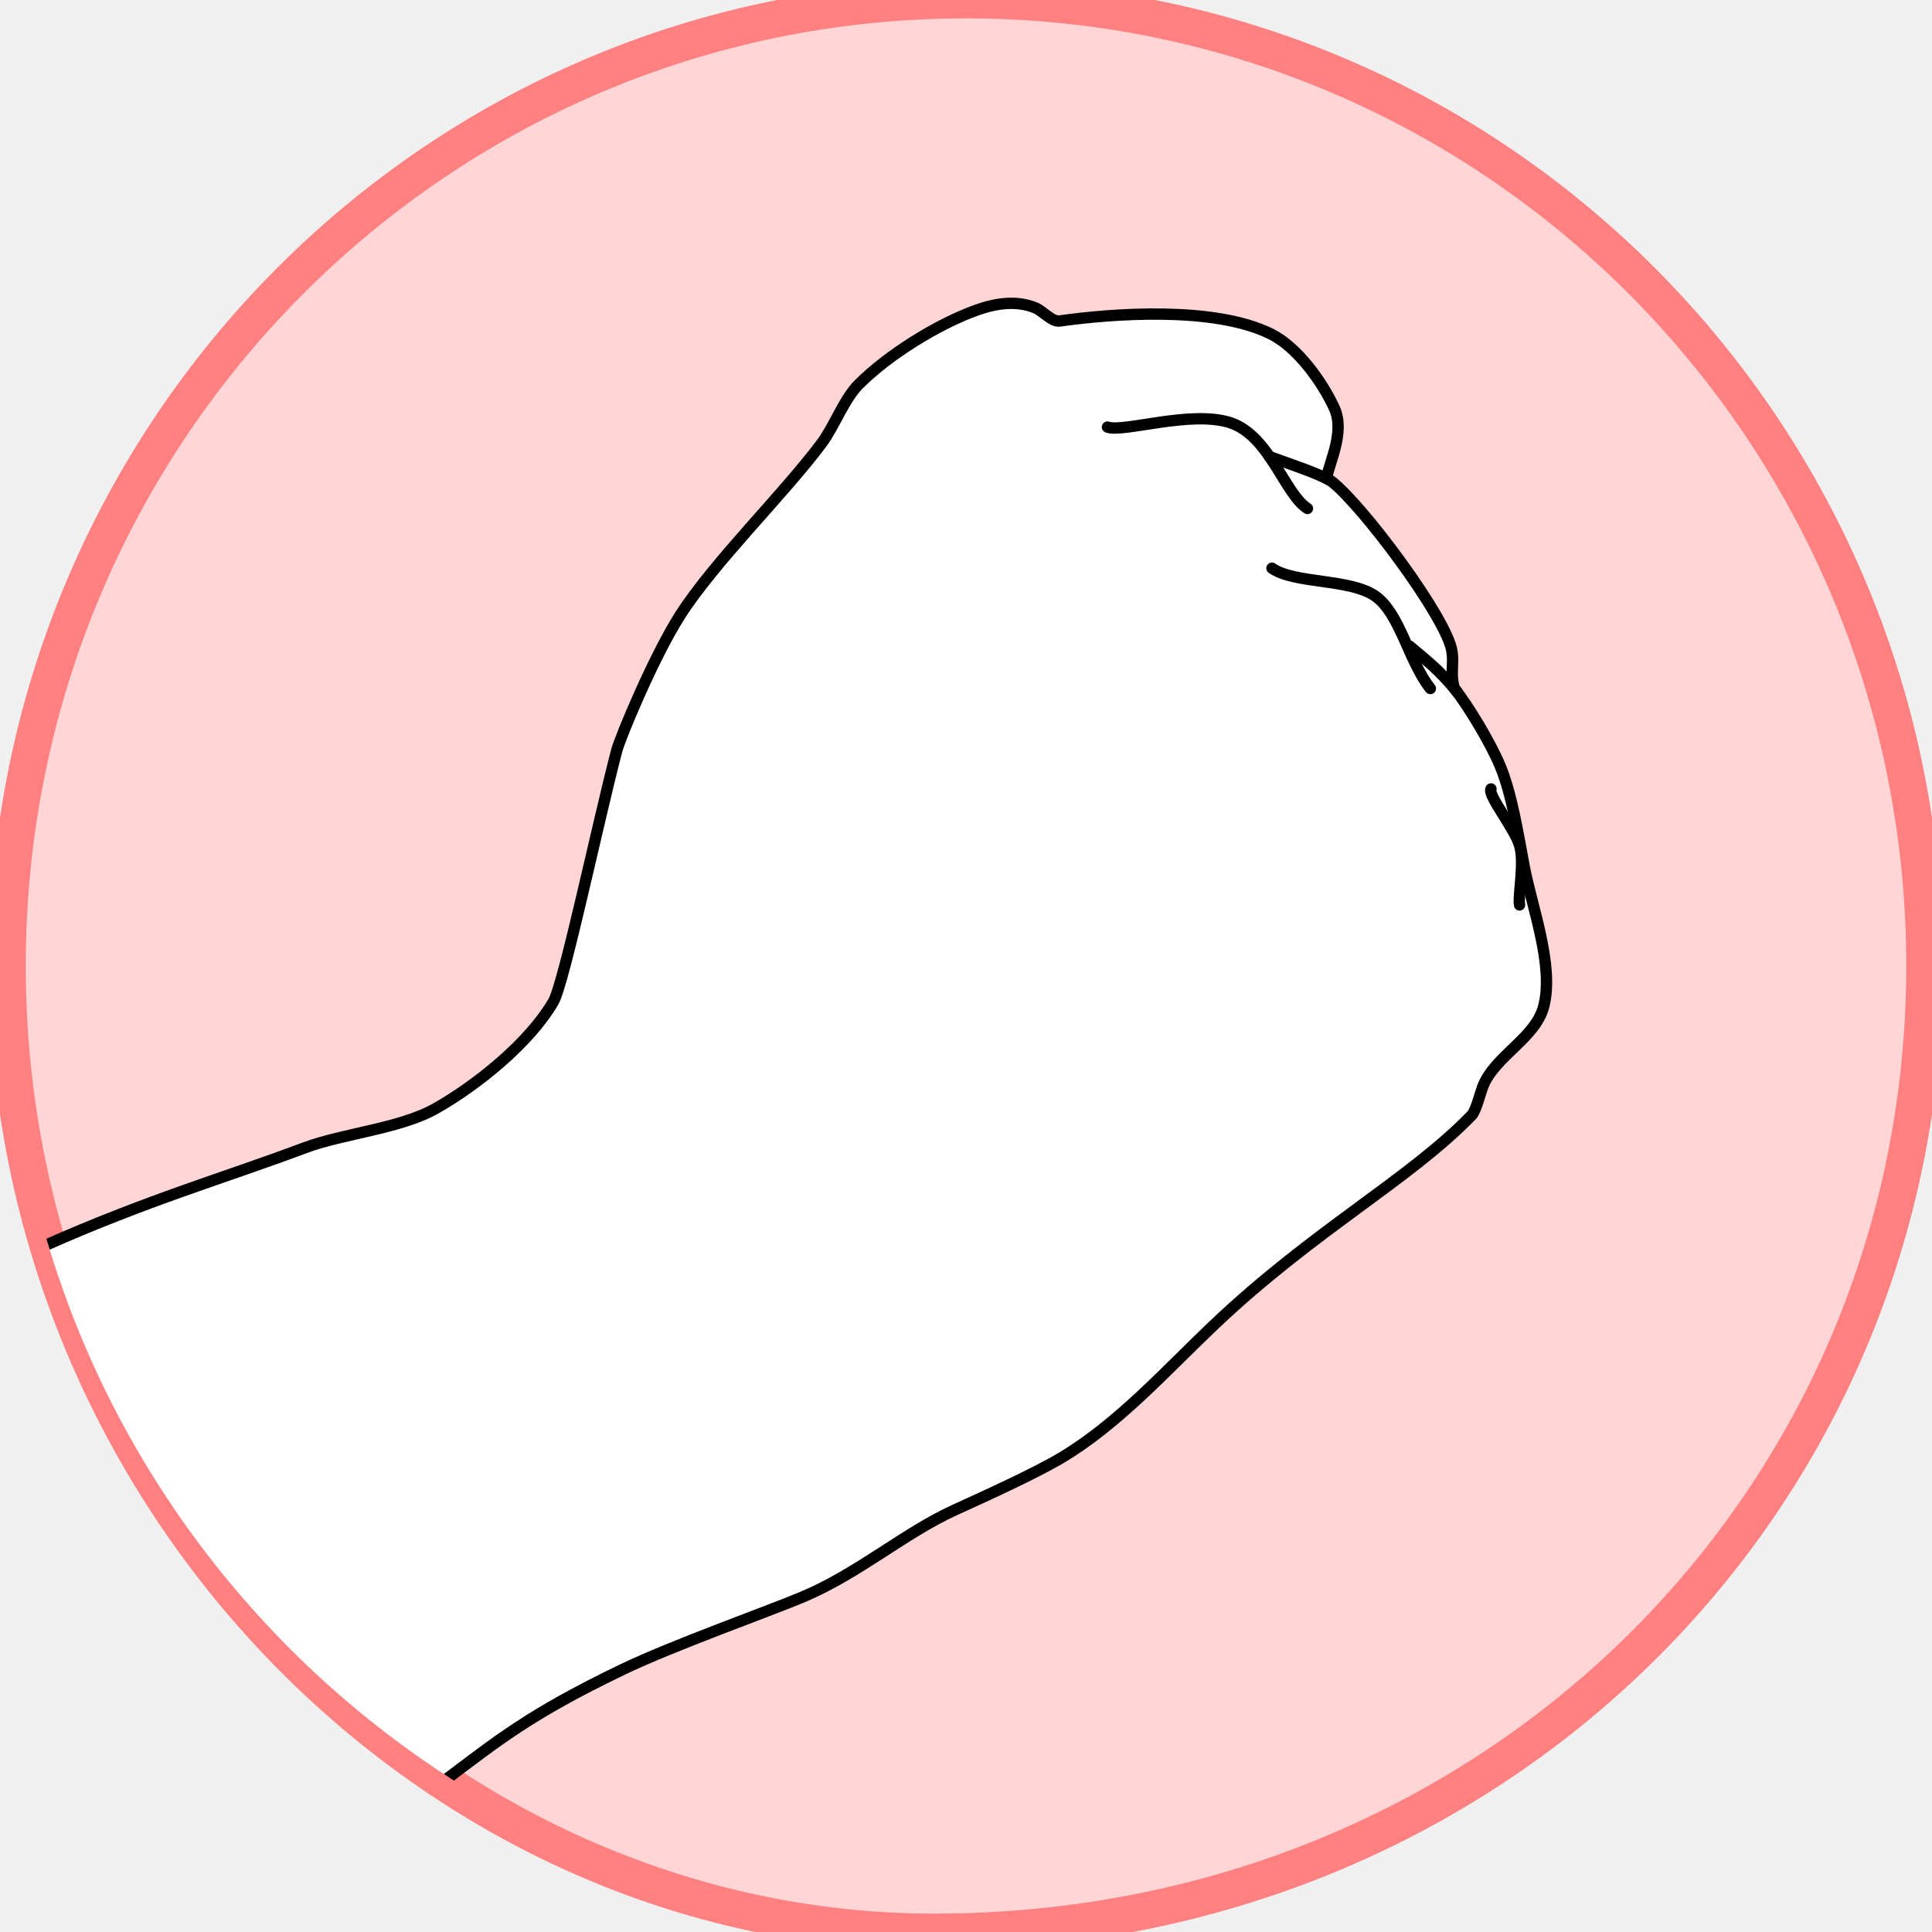
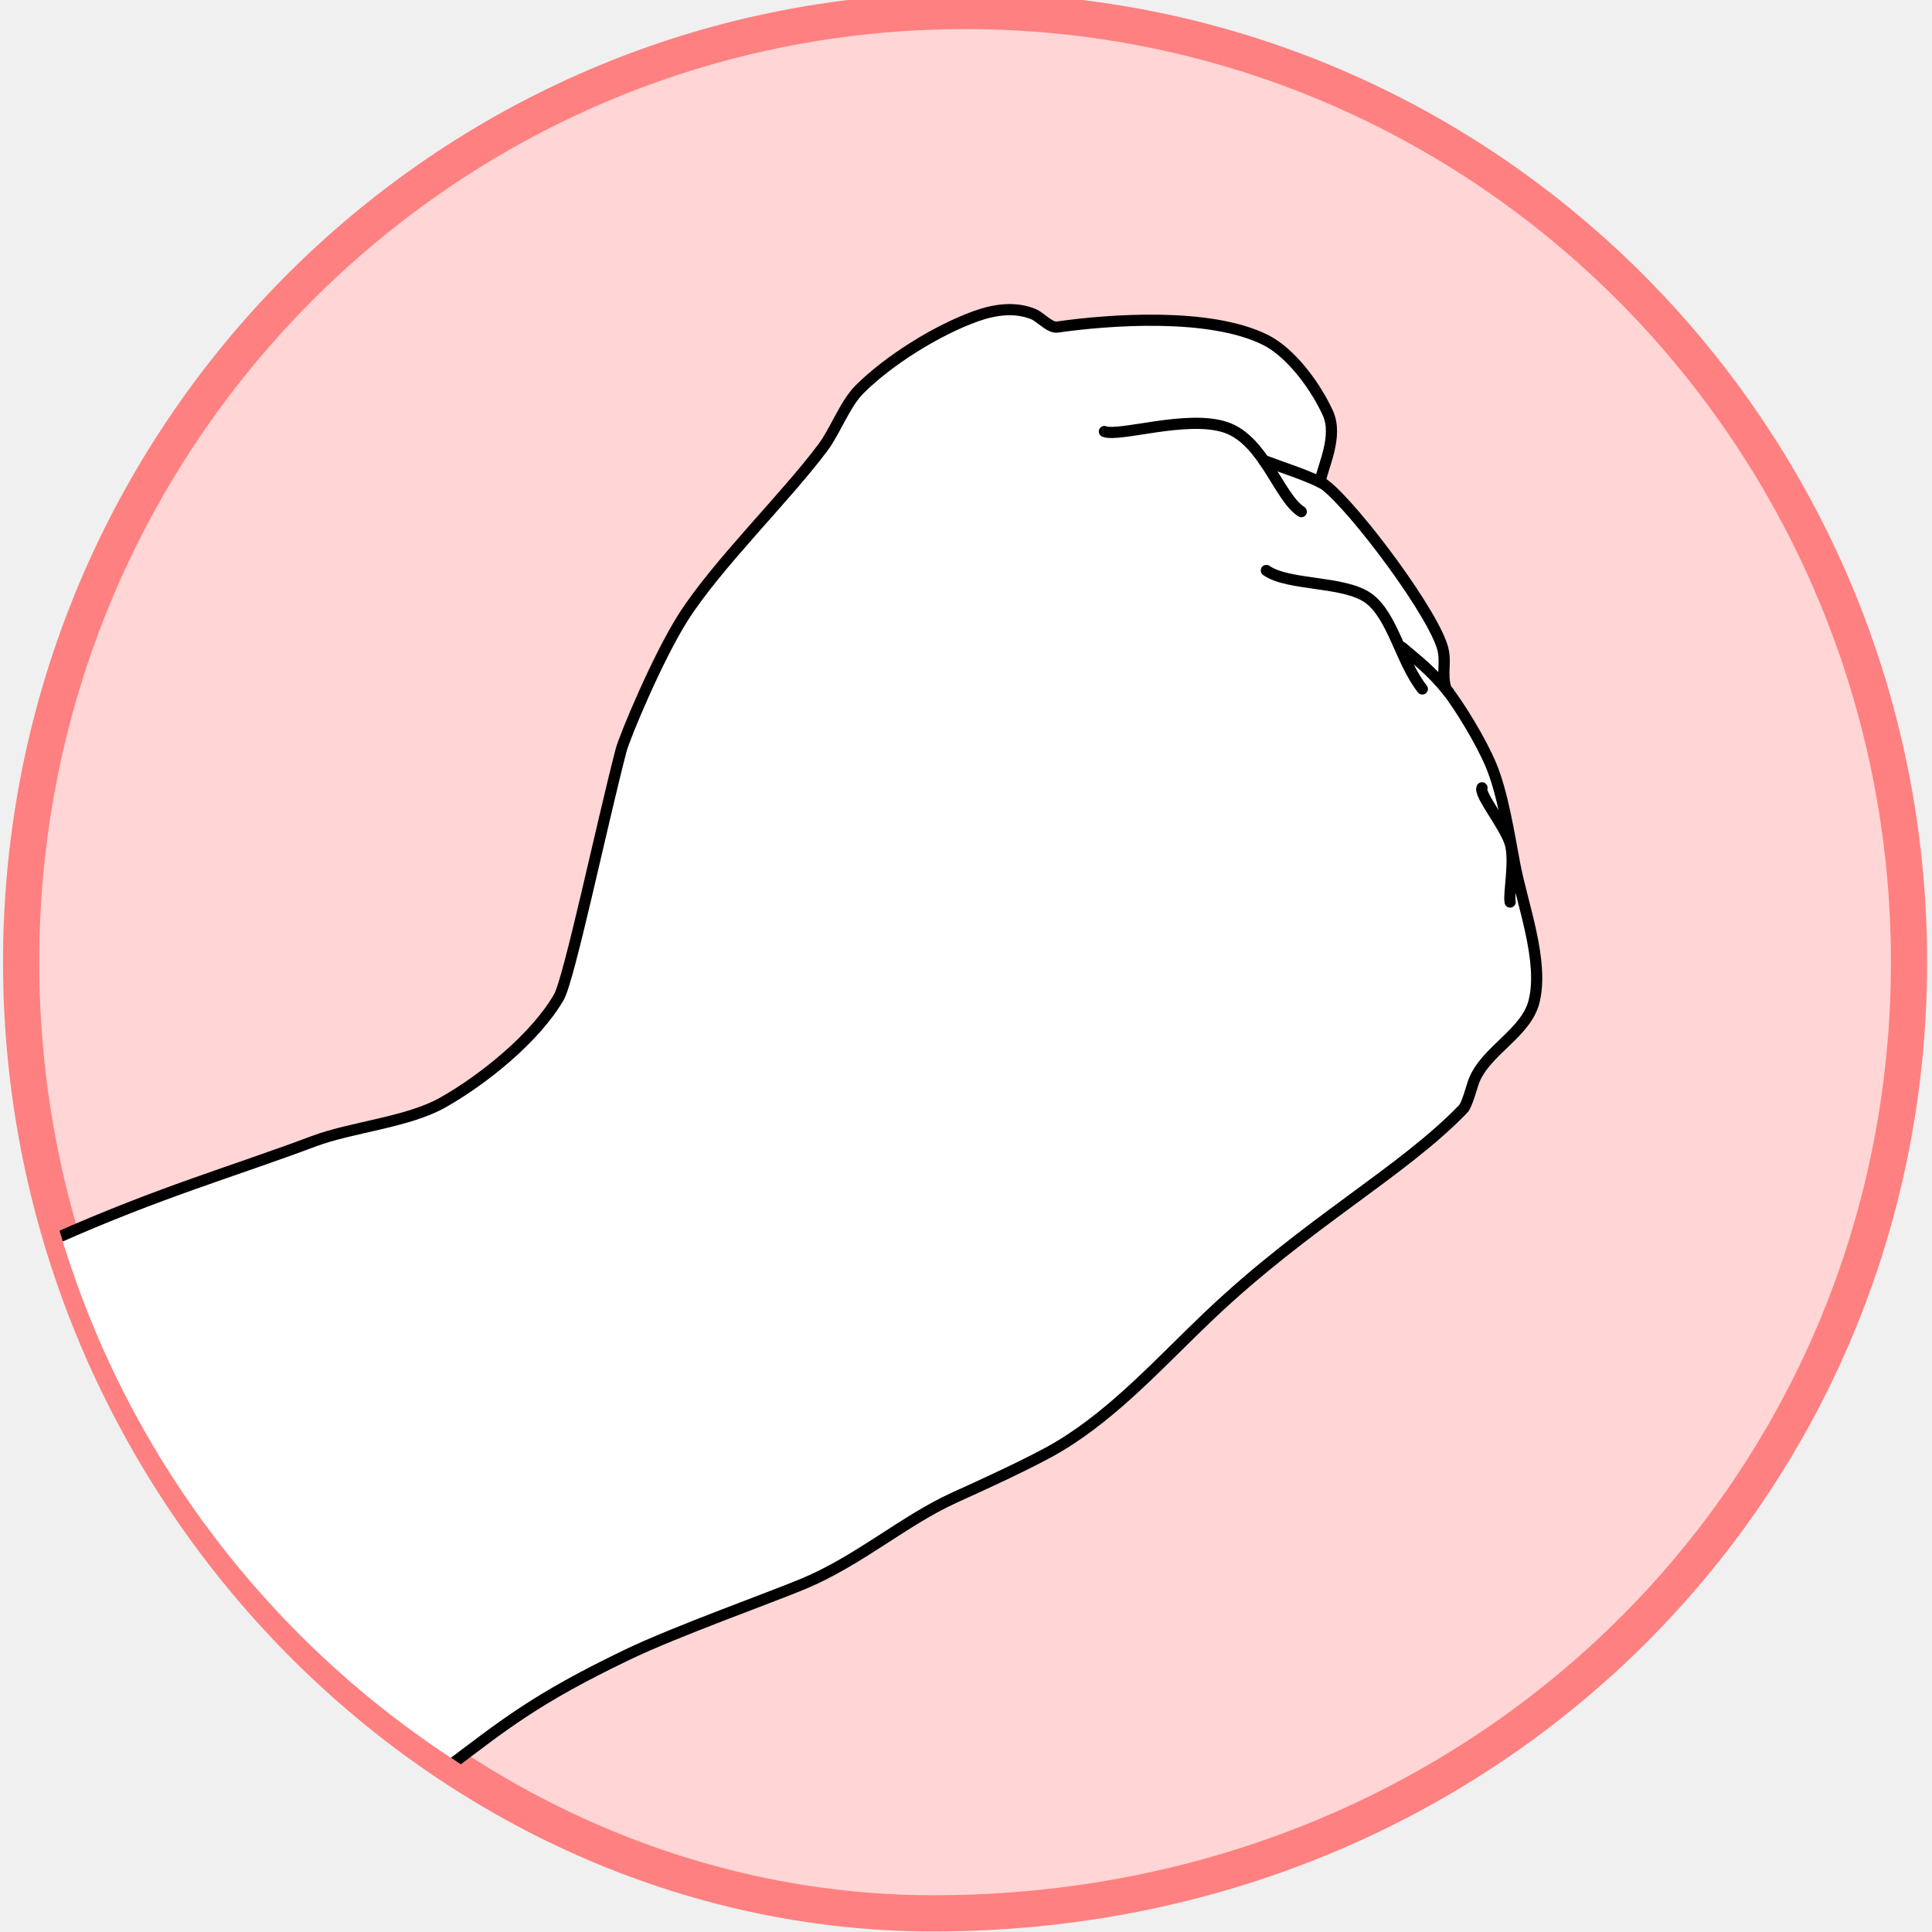
- <svg xmlns="http://www.w3.org/2000/svg" xmlns:ns1="https://boxy-svg.com" viewBox="234.892 313.983 169.05 170.347" width="170" height="170">
+ <svg xmlns="http://www.w3.org/2000/svg" xmlns:ns1="https://boxy-svg.com" viewBox="233.0 313.0 173 173" width="170" height="170">
  <defs>
    <clipPath clipPathUnits="userSpaceOnUse" id="clipPath3453">
      <path style="fill:#d7f4d7;fill-opacity:1;stroke:#87de87;stroke-width:11.44;stroke-linecap:round;stroke-linejoin:round;stroke-miterlimit:4;stroke-opacity:1;stroke-dasharray:none" id="use3455" d="m 217.681,-211.357 c 0,189.896 -153.941,343.837 -343.837,343.837 -189.896,0 -343.837,-153.941 -343.837,-343.837 0,-189.896 153.941,-343.837 343.837,-343.837 189.896,0 343.837,153.941 343.837,343.837 z" transform="matrix(0.874101, 0, 0, 0.874101, -150.6967, 543.5665)" />
    </clipPath>
  </defs>
  <g transform="matrix(0.283393, 0, 0, 0.283393, 394.0228, 297.47)" id="g3488" ns1:origin="0.512 0.49">
    <path d="M 35.004 358.819 C 35.004 524.808 -98.532 659.368 -273.258 659.368 C -427.983 659.368 -561.519 524.808 -561.519 358.819 C -561.519 192.831 -427.983 58.27 -263.258 58.27 C -98.532 58.27 35.004 192.831 35.004 358.819 L 35.004 358.819 Z" id="use3420" style="fill: rgb(255, 213, 213); fill-opacity: 1; stroke: rgb(255, 128, 128); stroke-width: 11.44; stroke-linecap: round; stroke-linejoin: round; stroke-miterlimit: 4; stroke-opacity: 1; stroke-dasharray: none;" />
    <g id="g3267" clip-path="url(#clipPath3453)">
      <path id="path2432" d="M -550.727 446.184 C -517.525 431.426 -494.343 424.894 -469.005 415.385 C -457.063 410.903 -439.386 409.441 -428.281 403.167 C -415.353 395.865 -399.088 382.747 -391.629 369.91 C -388.361 364.285 -377.893 314.641 -371.946 291.855 C -370.848 287.65 -360.399 262.534 -352.262 249.774 C -341.634 233.106 -319.964 211.999 -308.145 196.154 C -304.26 190.946 -301.2 182.422 -296.606 177.828 C -287.419 168.64 -272.182 159.147 -259.955 154.751 C -253.965 152.598 -247.514 151.648 -241.629 154.072 C -239.482 154.957 -236.461 158.472 -234.163 158.145 C -218.021 155.845 -186.03 153.375 -168.326 162.217 C -160.185 166.283 -152.408 177.01 -148.643 185.294 C -145.338 192.563 -150.075 201.793 -151.099 207.024 C -143.919 210.547 -117.309 245.248 -112.67 258.597 C -110.864 263.794 -112.913 267.188 -111.312 272.452 C -107.06 277.813 -100.183 289.093 -97.059 296.606 C -93.362 305.499 -91.385 318.366 -89.593 327.828 C -87.143 340.758 -80.279 358.503 -83.484 371.267 C -86.003 381.3 -98.737 386.74 -102.489 396.38 C -103.157 398.098 -104.601 403.877 -105.882 405.204 C -125.225 425.233 -154.943 440.94 -185.973 470.362 C -201.024 484.633 -215.691 501.106 -233.484 511.765 C -241.77 516.728 -257.951 524.054 -266.742 528.054 C -282.444 535.199 -296.759 547.88 -314.253 555.204 C -324.952 559.683 -354.397 570.157 -369.909 577.602 C -399.262 591.689 -409.097 599.942 -426.52 613.022 L -476.695 574.182 L -502.38 543.024 L -533.433 495.94 L -550.727 446.184 Z" style="fill:#ffffff;fill-opacity:1;stroke:#000000;stroke-width:3.529;stroke-linecap:round;stroke-linejoin:round;stroke-miterlimit:4;stroke-opacity:1;stroke-dasharray:none" />
      <path id="path3224" d="m -150.289,207.578 c -4.462,-2.424 -12.044,-4.848 -18.584,-7.272" style="fill:#ffffff;fill-opacity:0.096;stroke:#000000;stroke-width:3.529;stroke-linecap:round;stroke-linejoin:round;stroke-miterlimit:4;stroke-opacity:1;stroke-dasharray:none" />
      <path id="path3226" d="m -219.239,191.148 c 4.801,1.8 26.009,-5.365 38.246,-1.347 12.154,3.992 16.85,22.136 23.971,26.664" style="fill:#ffffff;fill-opacity:0.096;stroke:#000000;stroke-width:3.529;stroke-linecap:round;stroke-linejoin:round;stroke-miterlimit:4;stroke-opacity:1;stroke-dasharray:none" />
      <path id="path3228" d="m -168.065,235.05 c 6.954,4.868 24.224,3.23 32.051,8.619 7.827,5.389 10.447,20.345 17.237,28.819 l 0,0" style="fill:#ffffff;fill-opacity:0.096;stroke:#000000;stroke-width:3.529;stroke-linecap:round;stroke-linejoin:round;stroke-miterlimit:4;stroke-opacity:1;stroke-dasharray:none" />
      <path id="path3230" d="m -110.428,273.565 c -5.991,-7.39 -10.164,-10.238 -14.813,-14.275" style="fill:#ffffff;fill-opacity:0.096;stroke:#000000;stroke-width:3.529;stroke-linecap:round;stroke-linejoin:round;stroke-miterlimit:4;stroke-opacity:1;stroke-dasharray:none" />
      <path id="path3232" d="m -99.924,303.731 c -1.028,2.056 7.223,12.051 8.888,17.507 1.665,5.456 -0.551,15.829 0,18.584 l 0,0" style="fill:#ffffff;fill-opacity:0.096;stroke:#000000;stroke-width:3.529;stroke-linecap:round;stroke-linejoin:round;stroke-miterlimit:4;stroke-opacity:1;stroke-dasharray:none" />
    </g>
  </g>
</svg>
